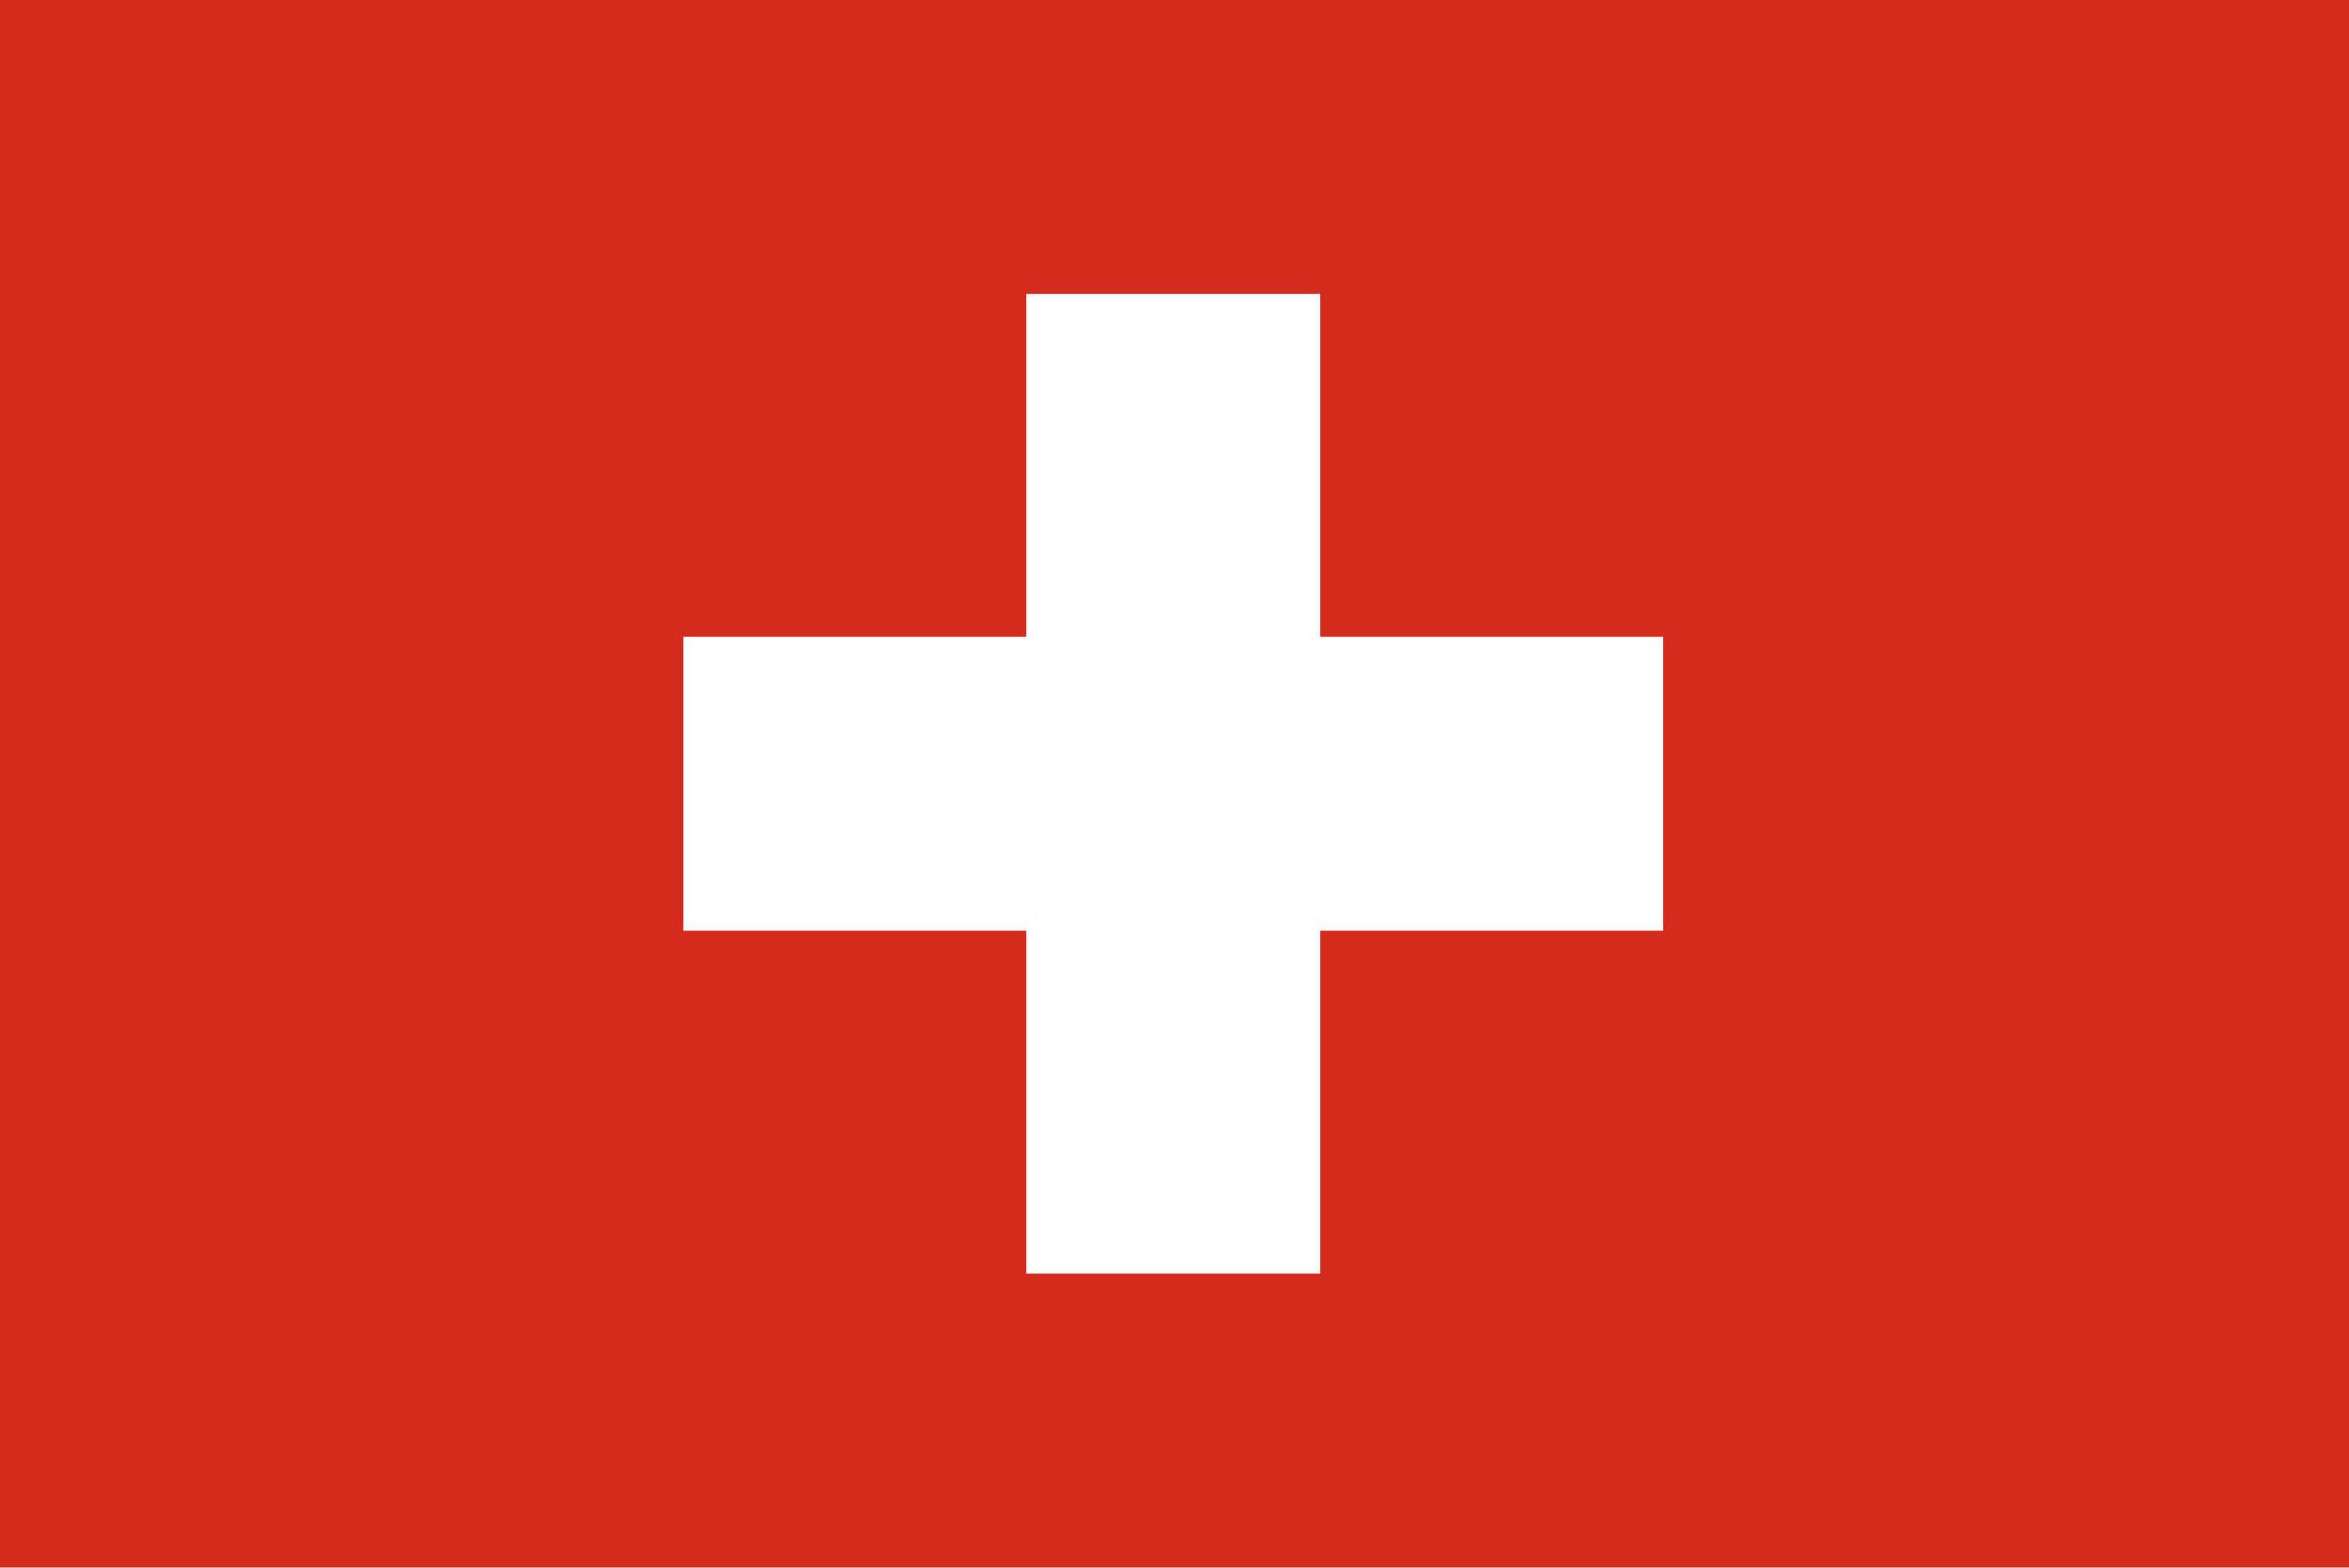
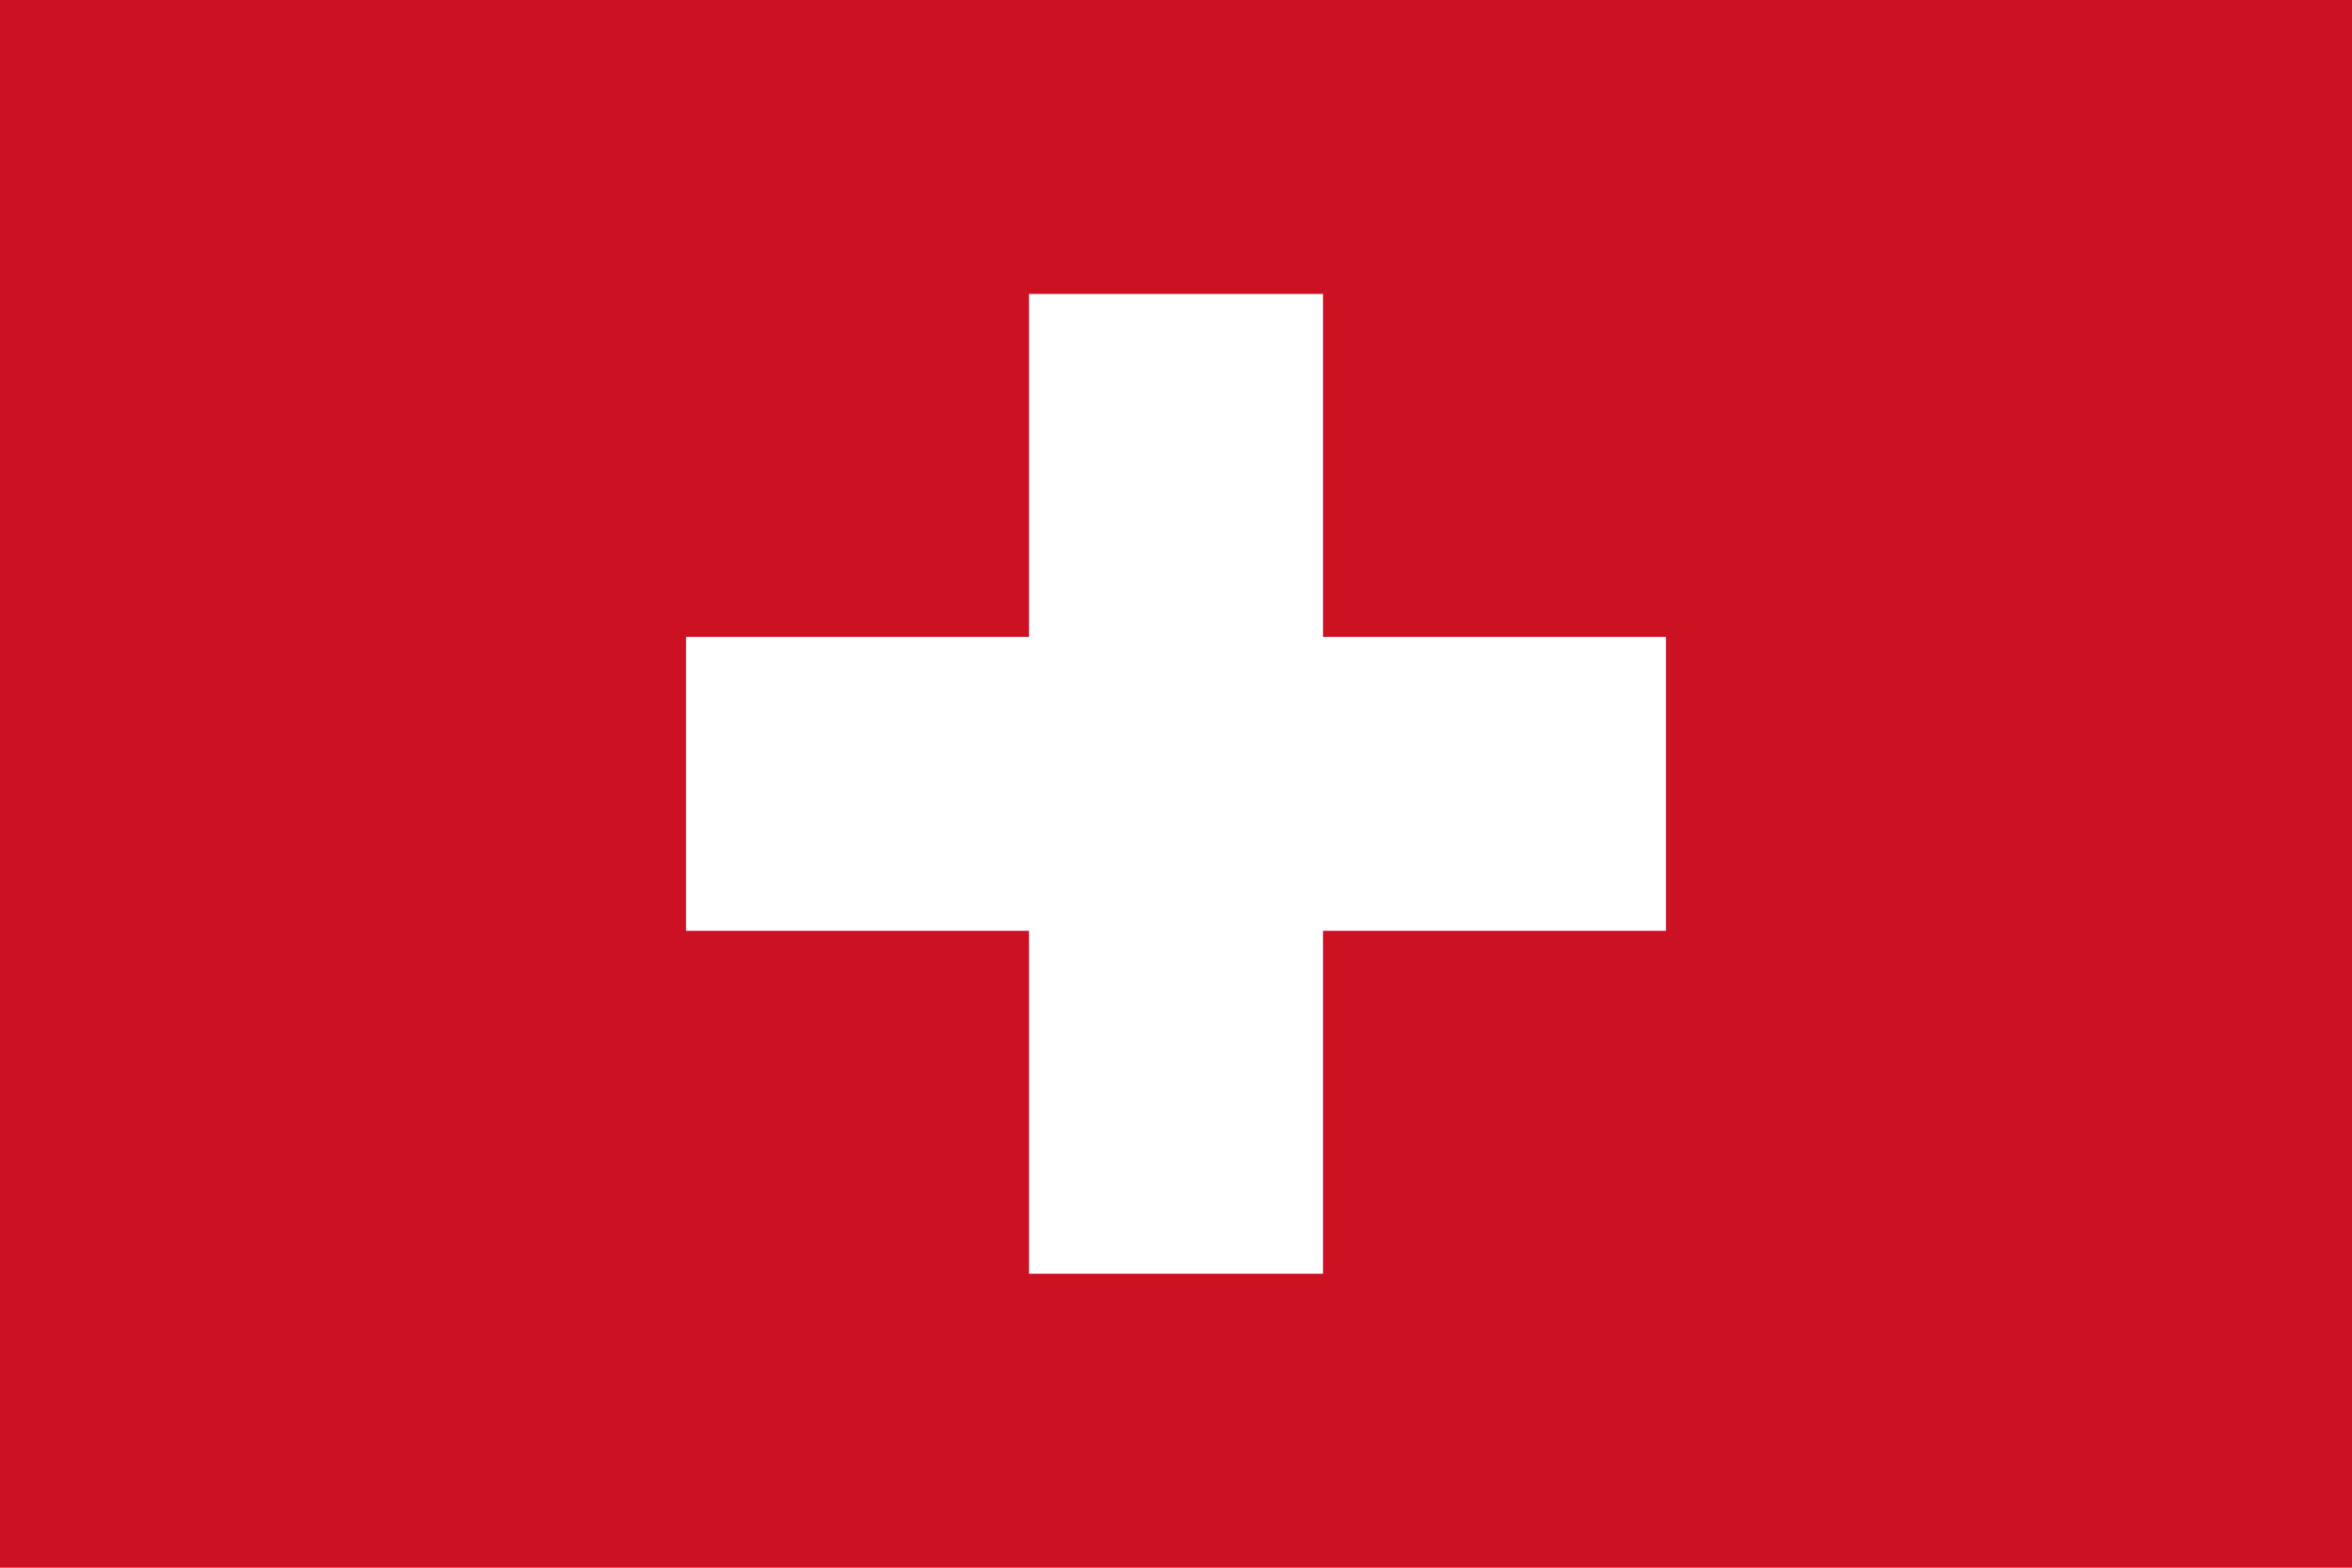
- <svg xmlns="http://www.w3.org/2000/svg" height="426.667" viewBox="0 0 639.333 426.667" width="639.333">
-   <g transform="matrix(1.333333 0 0 -1.333333 0 426.6667)">
-     <path d="m0 0h479.5v320h-479.5z" fill="#d52b1e" />
-     <g fill="#fff">
-       <path d="m139.5 190h200v-60h-200z" />
-       <path d="m209.5 260h60v-200h-60z" />
-     </g>
-   </g>
+ <svg xmlns="http://www.w3.org/2000/svg" width="144" height="96" viewBox="0 0 48 32">
+   <rect fill="#c12" height="32" width="48" />
+   <rect fill="#fff" height="6" width="20" x="14" y="13" />
+   <rect fill="#fff" height="20" width="6" x="21" y="6" />
</svg>
